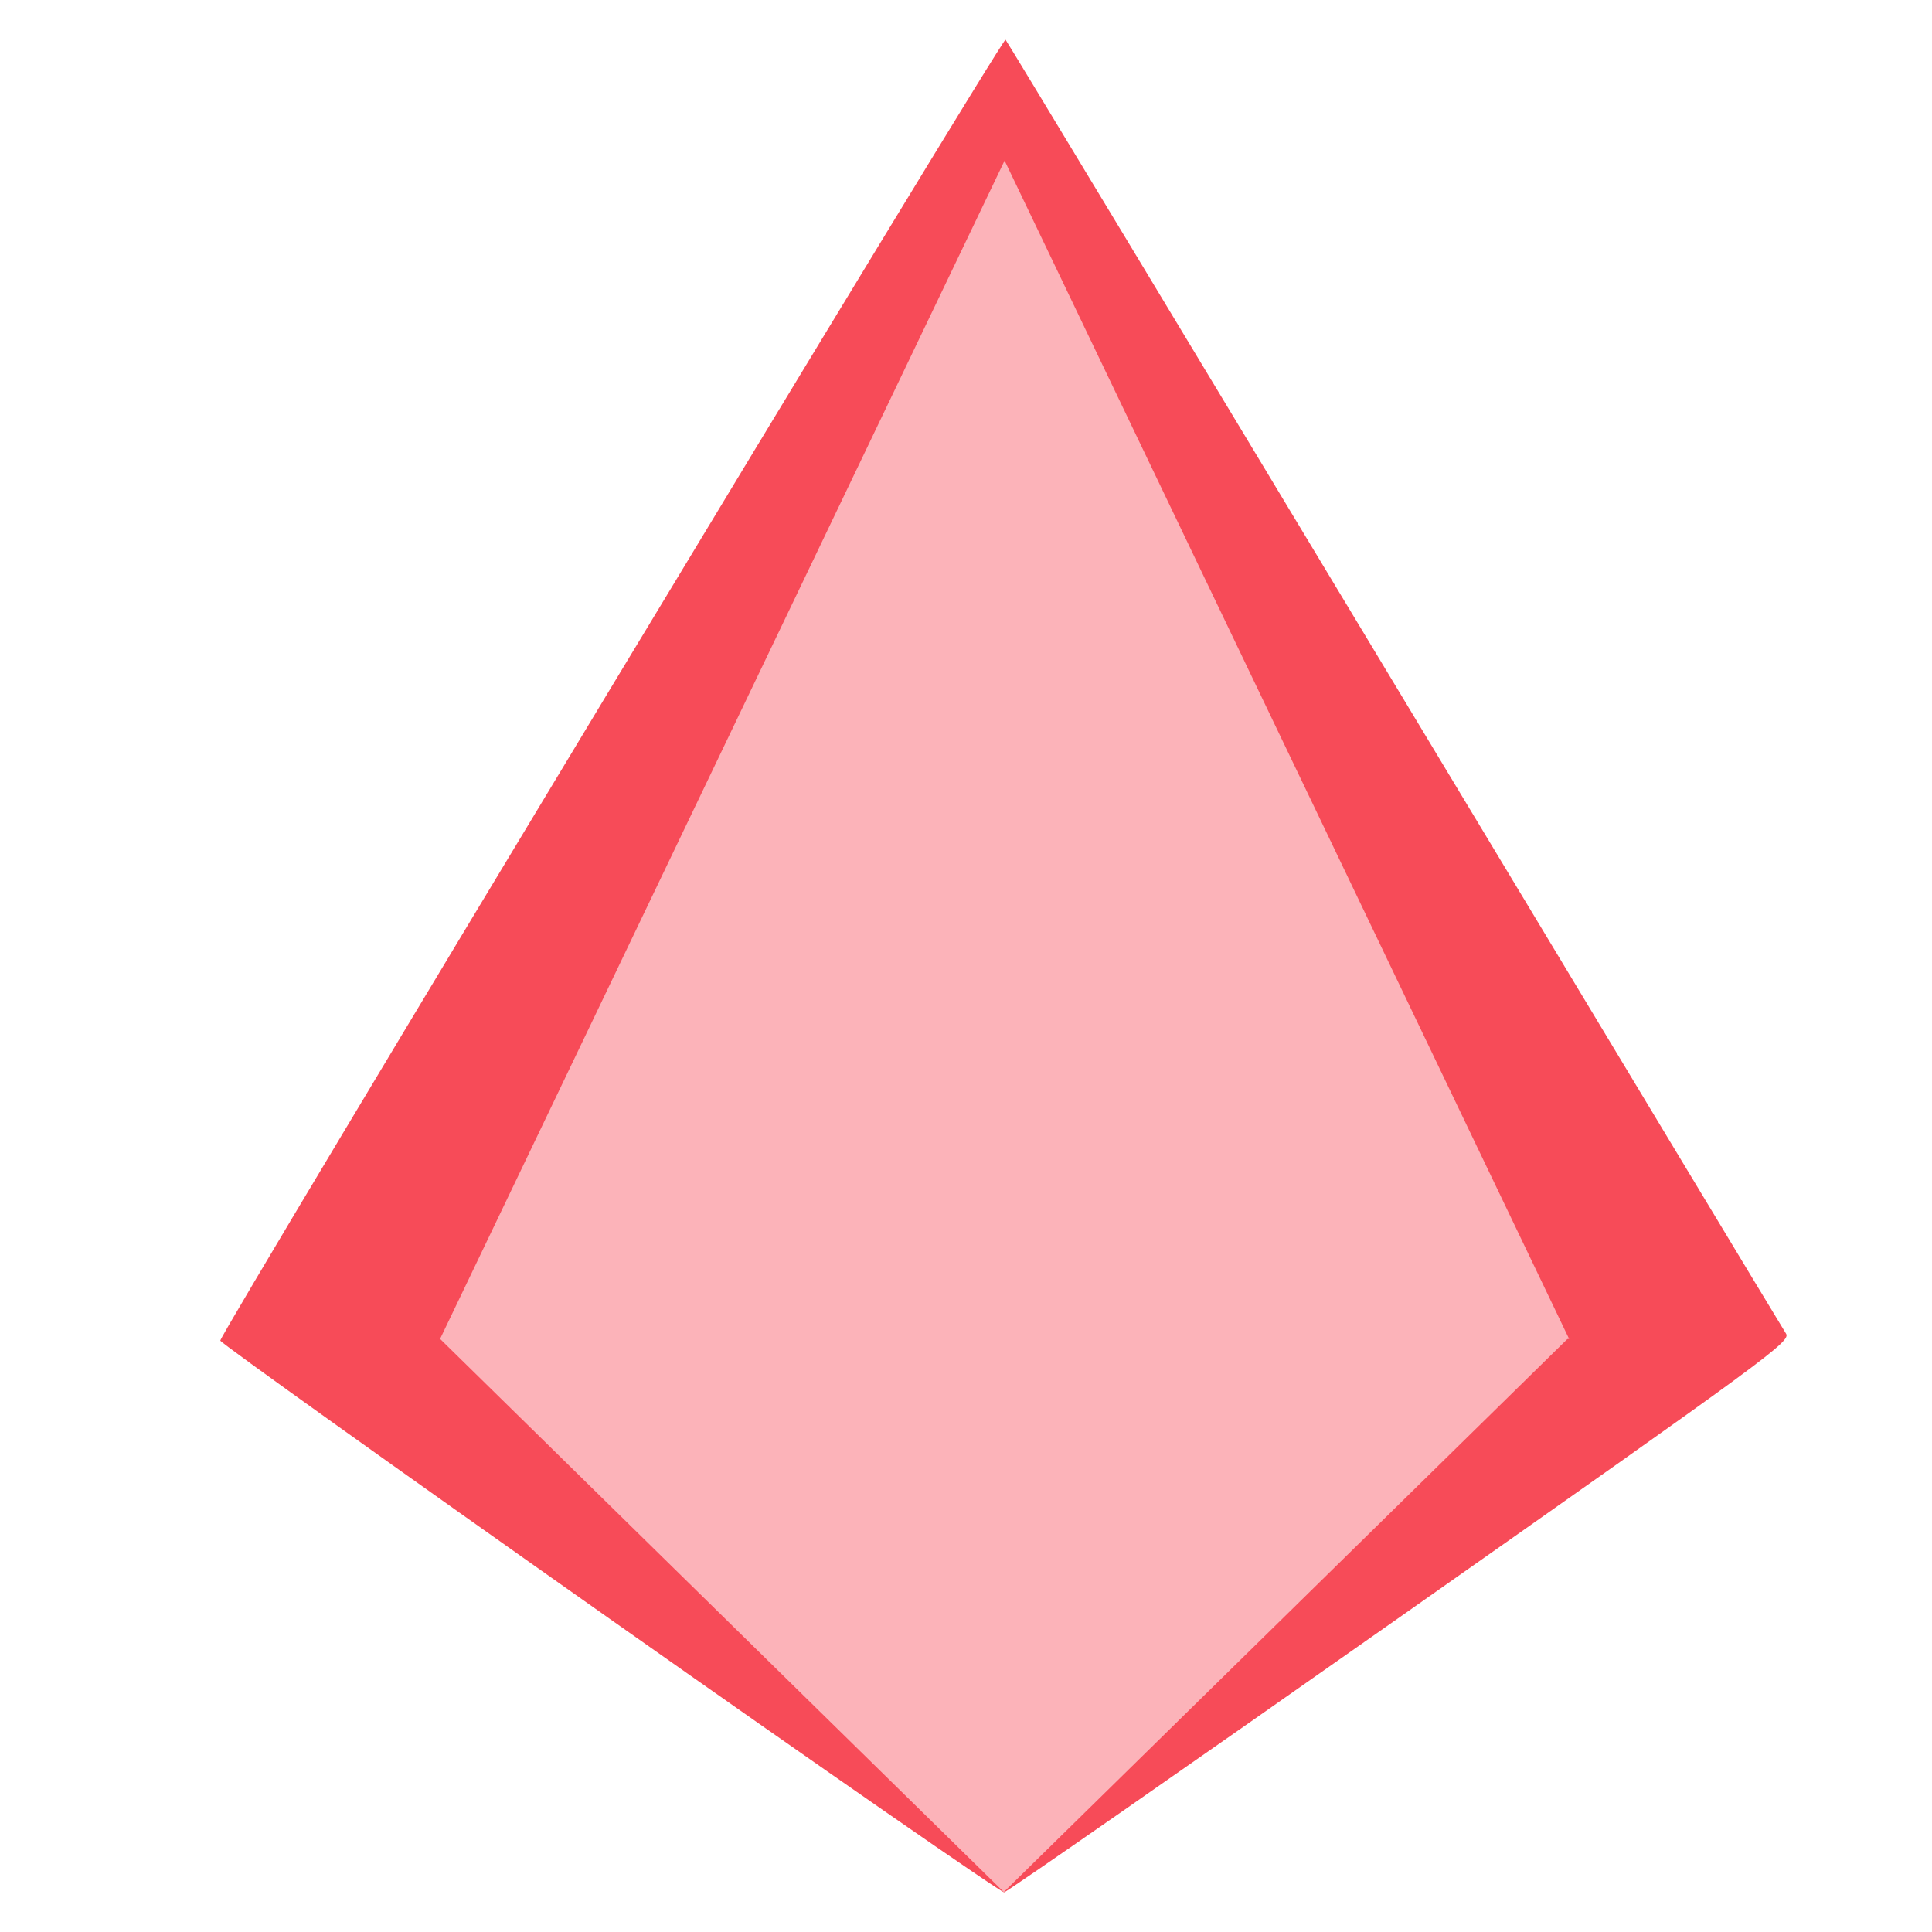
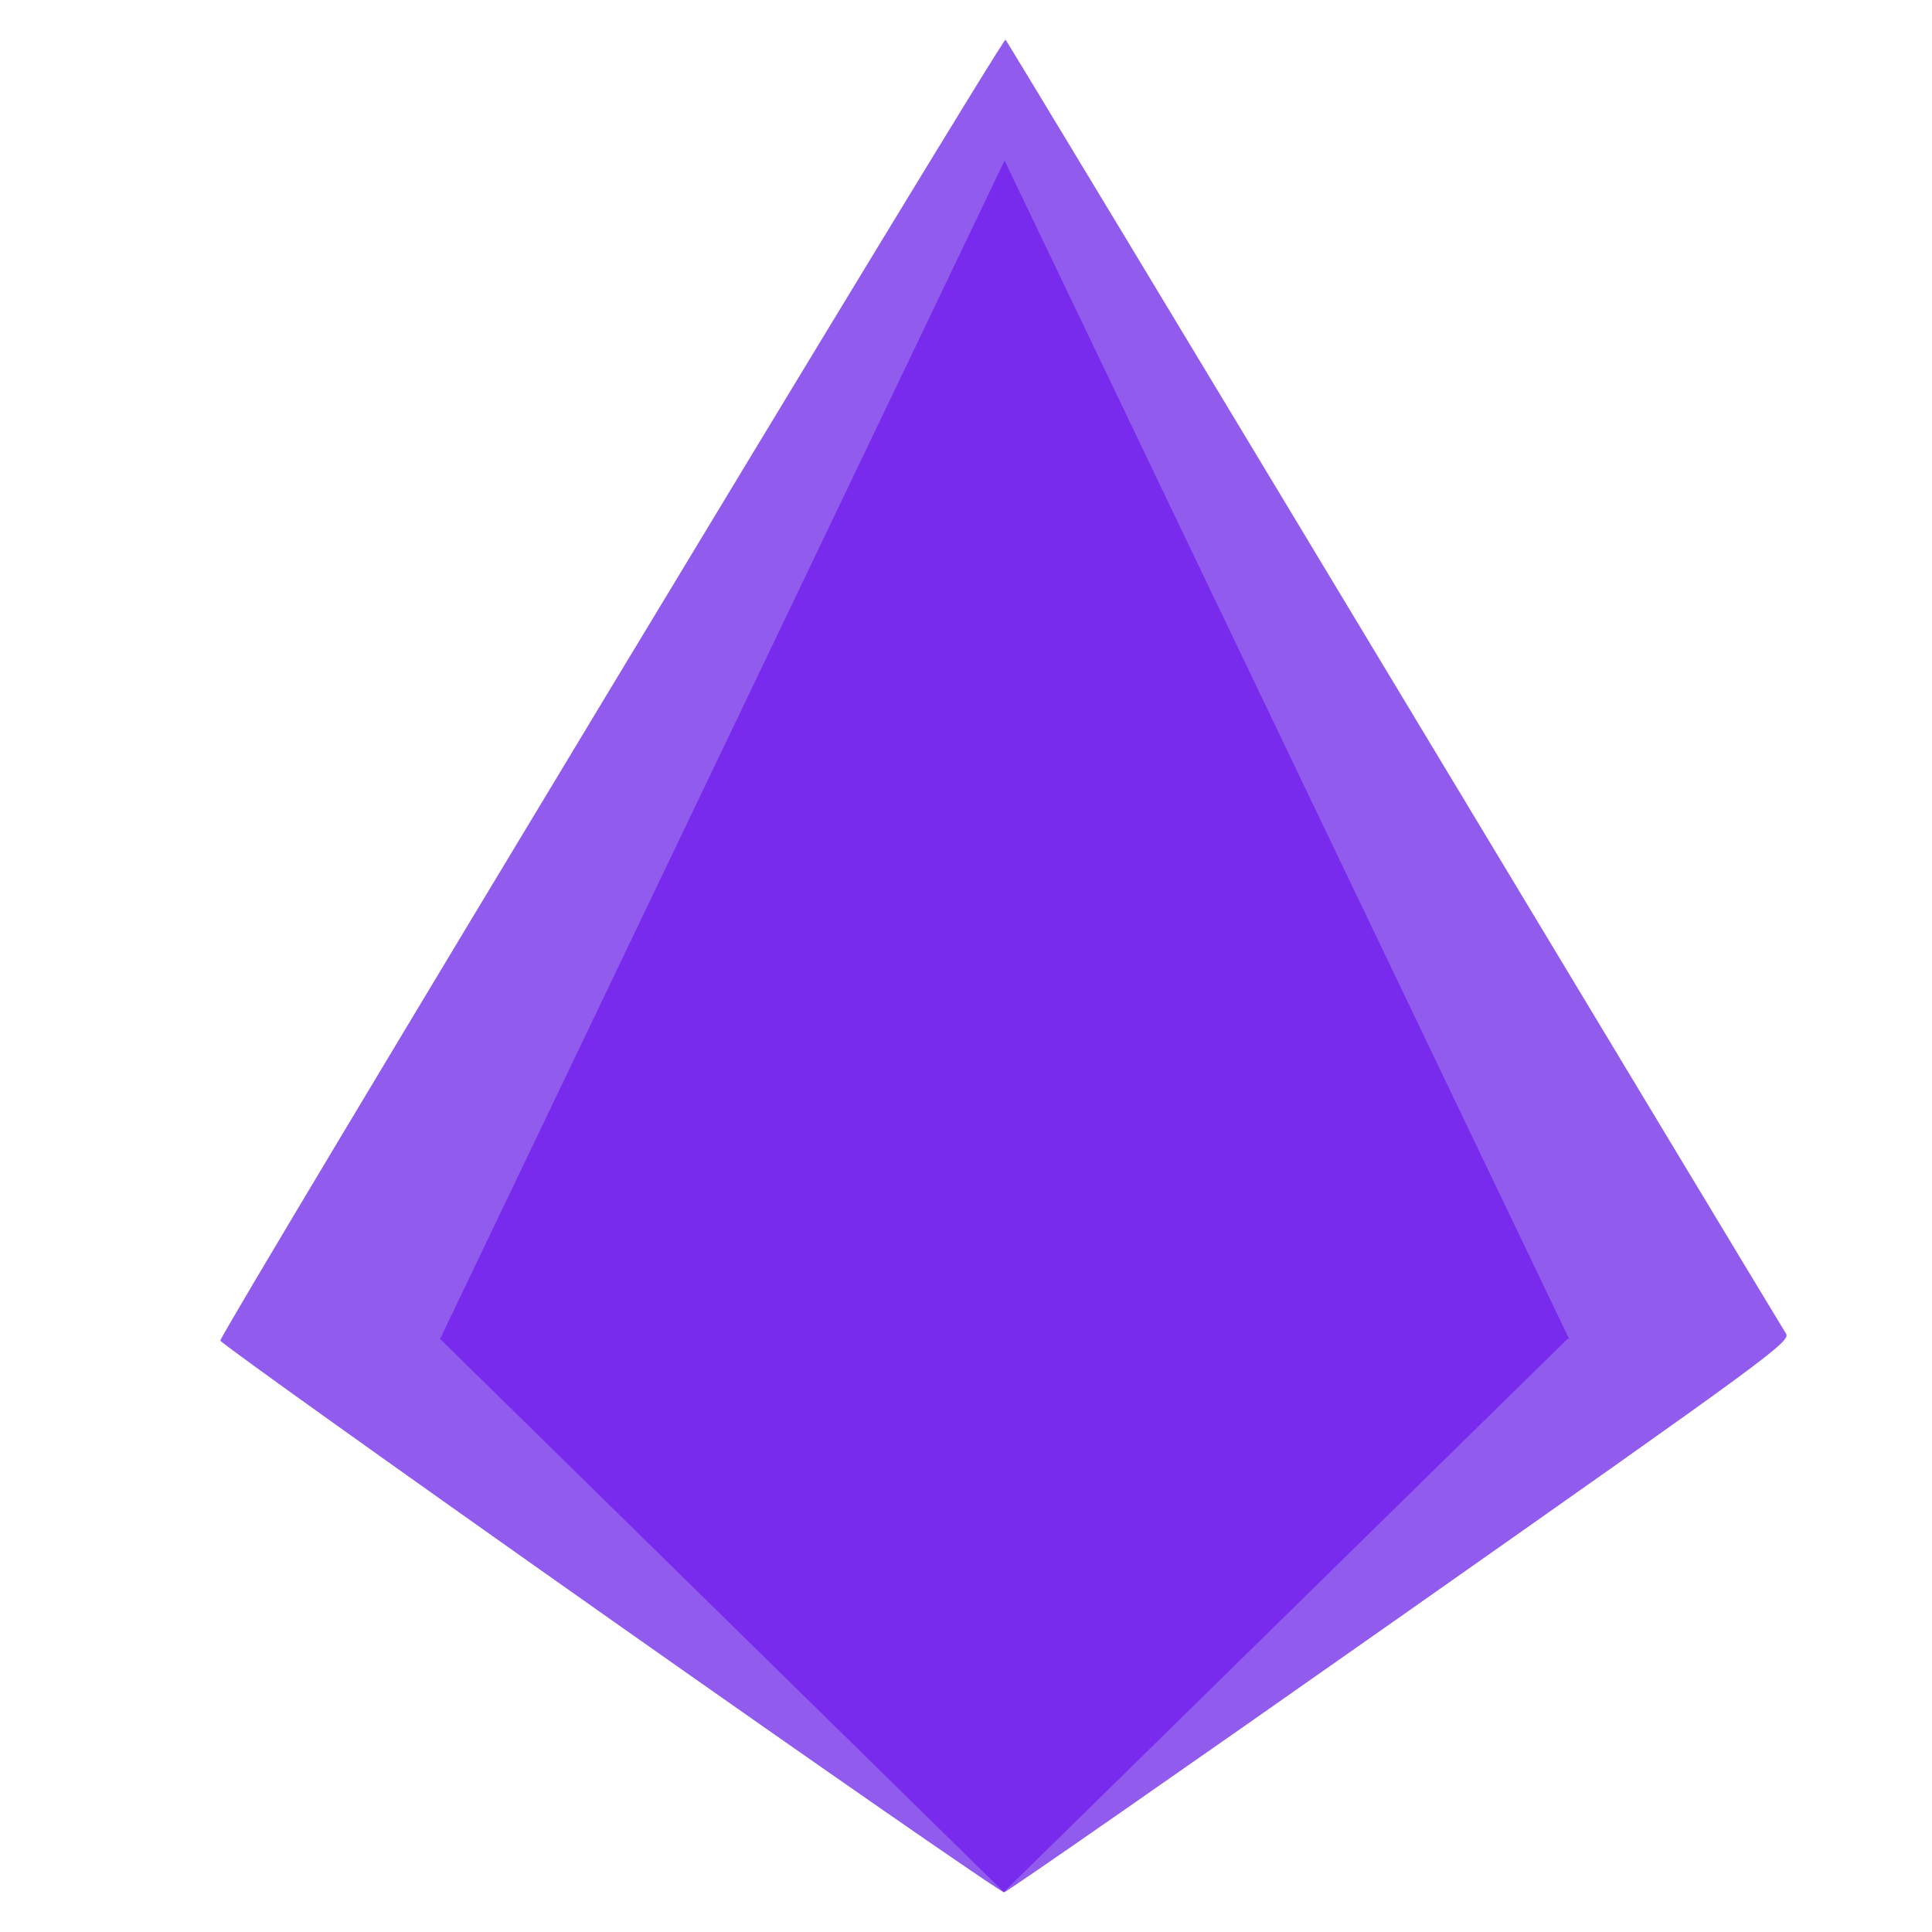
<svg xmlns="http://www.w3.org/2000/svg" xmlns:ns1="http://www.openswatchbook.org/uri/2009/osb" width="512" height="512" viewBox="0 0 512 512" id="svg3336" version="1.1">
  <defs id="defs3338">
    <marker orient="auto" refY="0.0" refX="0.0" id="Tail" style="overflow:visible">
-       <g id="g5739" transform="scale(-1.2)" style="stroke:none;stroke-opacity:1;fill:#f74b58;fill-opacity:1">
-         <path id="path5741" d="M -3.805,-3.959 L 0.544,0" style="fill:#f74b58;fill-rule:evenodd;stroke:none;stroke-width:0.8;stroke-linecap:round;stroke-opacity:1;fill-opacity:1" />
-         <path id="path5743" d="M -1.287,-3.959 L 3.062,0" style="fill:#f74b58;fill-rule:evenodd;stroke:none;stroke-width:0.8;stroke-linecap:round;stroke-opacity:1;fill-opacity:1" />
-         <path id="path5745" d="M 1.305,-3.959 L 5.654,0" style="fill:#f74b58;fill-rule:evenodd;stroke:none;stroke-width:0.8;stroke-linecap:round;stroke-opacity:1;fill-opacity:1" />
-         <path id="path5747" d="M -3.805,4.178 L 0.544,0.22" style="fill:#f74b58;fill-rule:evenodd;stroke:none;stroke-width:0.8;stroke-linecap:round;stroke-opacity:1;fill-opacity:1" />
-         <path id="path5749" d="M -1.287,4.178 L 3.062,0.22" style="fill:#f74b58;fill-rule:evenodd;stroke:none;stroke-width:0.8;stroke-linecap:round;stroke-opacity:1;fill-opacity:1" />
-         <path id="path5751" d="M 1.305,4.178 L 5.654,0.22" style="fill:#f74b58;fill-rule:evenodd;stroke:none;stroke-width:0.8;stroke-linecap:round;stroke-opacity:1;fill-opacity:1" />
+       <g id="g5739" transform="scale(-1.2)" style="stroke:none;stroke-opacity:1;fill:#915cee;fill-opacity:1">
+         <path id="path5741" d="M -3.805,-3.959 L 0.544,0" style="fill:#915cee;fill-rule:evenodd;stroke:none;stroke-width:0.8;stroke-linecap:round;stroke-opacity:1;fill-opacity:1" />
+         <path id="path5743" d="M -1.287,-3.959 L 3.062,0" style="fill:#915cee;fill-rule:evenodd;stroke:none;stroke-width:0.8;stroke-linecap:round;stroke-opacity:1;fill-opacity:1" />
+         <path id="path5745" d="M 1.305,-3.959 L 5.654,0" style="fill:#915cee;fill-rule:evenodd;stroke:none;stroke-width:0.8;stroke-linecap:round;stroke-opacity:1;fill-opacity:1" />
+         <path id="path5747" d="M -3.805,4.178 L 0.544,0.22" style="fill:#915cee;fill-rule:evenodd;stroke:none;stroke-width:0.8;stroke-linecap:round;stroke-opacity:1;fill-opacity:1" />
+         <path id="path5749" d="M -1.287,4.178 L 3.062,0.22" style="fill:#915cee;fill-rule:evenodd;stroke:none;stroke-width:0.8;stroke-linecap:round;stroke-opacity:1;fill-opacity:1" />
+         <path id="path5751" d="M 1.305,4.178 L 5.654,0.22" style="fill:#915cee;fill-rule:evenodd;stroke:none;stroke-width:0.8;stroke-linecap:round;stroke-opacity:1;fill-opacity:1" />
      </g>
    </marker>
    <marker orient="auto" refY="0.0" refX="0.0" id="Arrow1Lend" style="overflow:visible;">
      <path id="path5706" d="M 0.0,0.0 L 5.0,-5.0 L -12.5,0.0 L 5.0,5.0 L 0.0,0.0 z " style="fill-rule:evenodd;stroke:none;stroke-width:1pt;stroke-opacity:1;fill:#ff8897;fill-opacity:1" transform="scale(0.8) rotate(180) translate(12.5,0)" />
    </marker>
    <linearGradient id="linearGradient4249" ns1:paint="solid">
      <stop style="stop-color:#000000;stop-opacity:1;" offset="0" id="stop4251" />
    </linearGradient>
    <linearGradient id="linearGradient4235" ns1:paint="solid">
      <stop style="stop-color:#548897;stop-opacity:1;" offset="0" id="stop4237" />
    </linearGradient>
  </defs>
  <g id="layer2" style="display:none">
    <g transform="translate(0,-540.3622)" id="g3407">
      <path id="path3344" d="M 257.68,597.549 79.287,894.292 257.955,1020.022" style="fill:none;fill-rule:evenodd;stroke:#000000;stroke-width:1px;stroke-linecap:butt;stroke-linejoin:miter;stroke-opacity:1" />
      <path id="path3344-3" d="M 257.664,597.534 436.213,894.249 257.544,1019.978" style="fill:none;fill-rule:evenodd;stroke:#000000;stroke-width:1px;stroke-linecap:butt;stroke-linejoin:miter;stroke-opacity:1" />
    </g>
  </g>
  <g id="layer1" transform="translate(0,-540.3622)">
-     <path style="opacity:1;fill:#f74b58;fill-opacity:1;stroke:none;stroke-width:8;stroke-miterlimit:4;stroke-dasharray:none;stroke-opacity:1;marker-start:url(#Tail)" d="M 161.55,969.342 C 104.806,929.362 58.38,896.194 58.38,895.635 c 0,-1.99 207.36,-345.541 208.091,-344.763 0.41,0.436 46.792,77.275 103.072,170.753 56.279,93.479 102.971,170.944 103.759,172.146 1.358,2.07 -3.997,6.001 -102.189,75.035 -56.992,40.068 -104.246,72.935 -105.008,73.039 -0.762,0.103 -47.812,-32.522 -104.556,-72.502 z" id="path3433" />
-     <g id="g13790" style="fill:#fcb3b9;fill-opacity:1">
-       <path transform="matrix(1.692294,0,0,0.9587364,-184.509,45.12437)" d="M 354.598,886.474 266.221,1039.547 177.844,886.474 Z" id="path4435" style="opacity:1;fill:#fcb3b9;fill-opacity:1;fill-rule:nonzero;stroke:none;stroke-width:8;stroke-miterlimit:4;stroke-dasharray:none;stroke-opacity:1" />
-       <path transform="matrix(1.692805,0,0,-2.040043,-184.4321,2703.64)" d="M 354.598,886.474 266.221,1039.547 177.844,886.474 Z" id="path4435-6" style="opacity:1;fill:#fcb3b9;fill-opacity:1;fill-rule:nonzero;stroke:none;stroke-width:8;stroke-miterlimit:4;stroke-dasharray:none;stroke-opacity:1" />
+     <path style="opacity:1;fill:#915cee;fill-opacity:1;stroke:none;stroke-width:8;stroke-miterlimit:4;stroke-dasharray:none;stroke-opacity:1;marker-start:url(#Tail)" d="M 161.55,969.342 C 104.806,929.362 58.38,896.194 58.38,895.635 c 0,-1.99 207.36,-345.541 208.091,-344.763 0.41,0.436 46.792,77.275 103.072,170.753 56.279,93.479 102.971,170.944 103.759,172.146 1.358,2.07 -3.997,6.001 -102.189,75.035 -56.992,40.068 -104.246,72.935 -105.008,73.039 -0.762,0.103 -47.812,-32.522 -104.556,-72.502 z" id="path3433" />
+     <g id="g13790" style="fill:#782aed;fill-opacity:1">
+       <path transform="matrix(1.692294,0,0,0.9587364,-184.509,45.12437)" d="M 354.598,886.474 266.221,1039.547 177.844,886.474 Z" id="path4435" style="opacity:1;fill:#782aed;fill-opacity:1;fill-rule:nonzero;stroke:none;stroke-width:8;stroke-miterlimit:4;stroke-dasharray:none;stroke-opacity:1" />
+       <path transform="matrix(1.692805,0,0,-2.040043,-184.4321,2703.64)" d="M 354.598,886.474 266.221,1039.547 177.844,886.474 Z" id="path4435-6" style="opacity:1;fill:#782aed;fill-opacity:1;fill-rule:nonzero;stroke:none;stroke-width:8;stroke-miterlimit:4;stroke-dasharray:none;stroke-opacity:1" />
    </g>
  </g>
</svg>
